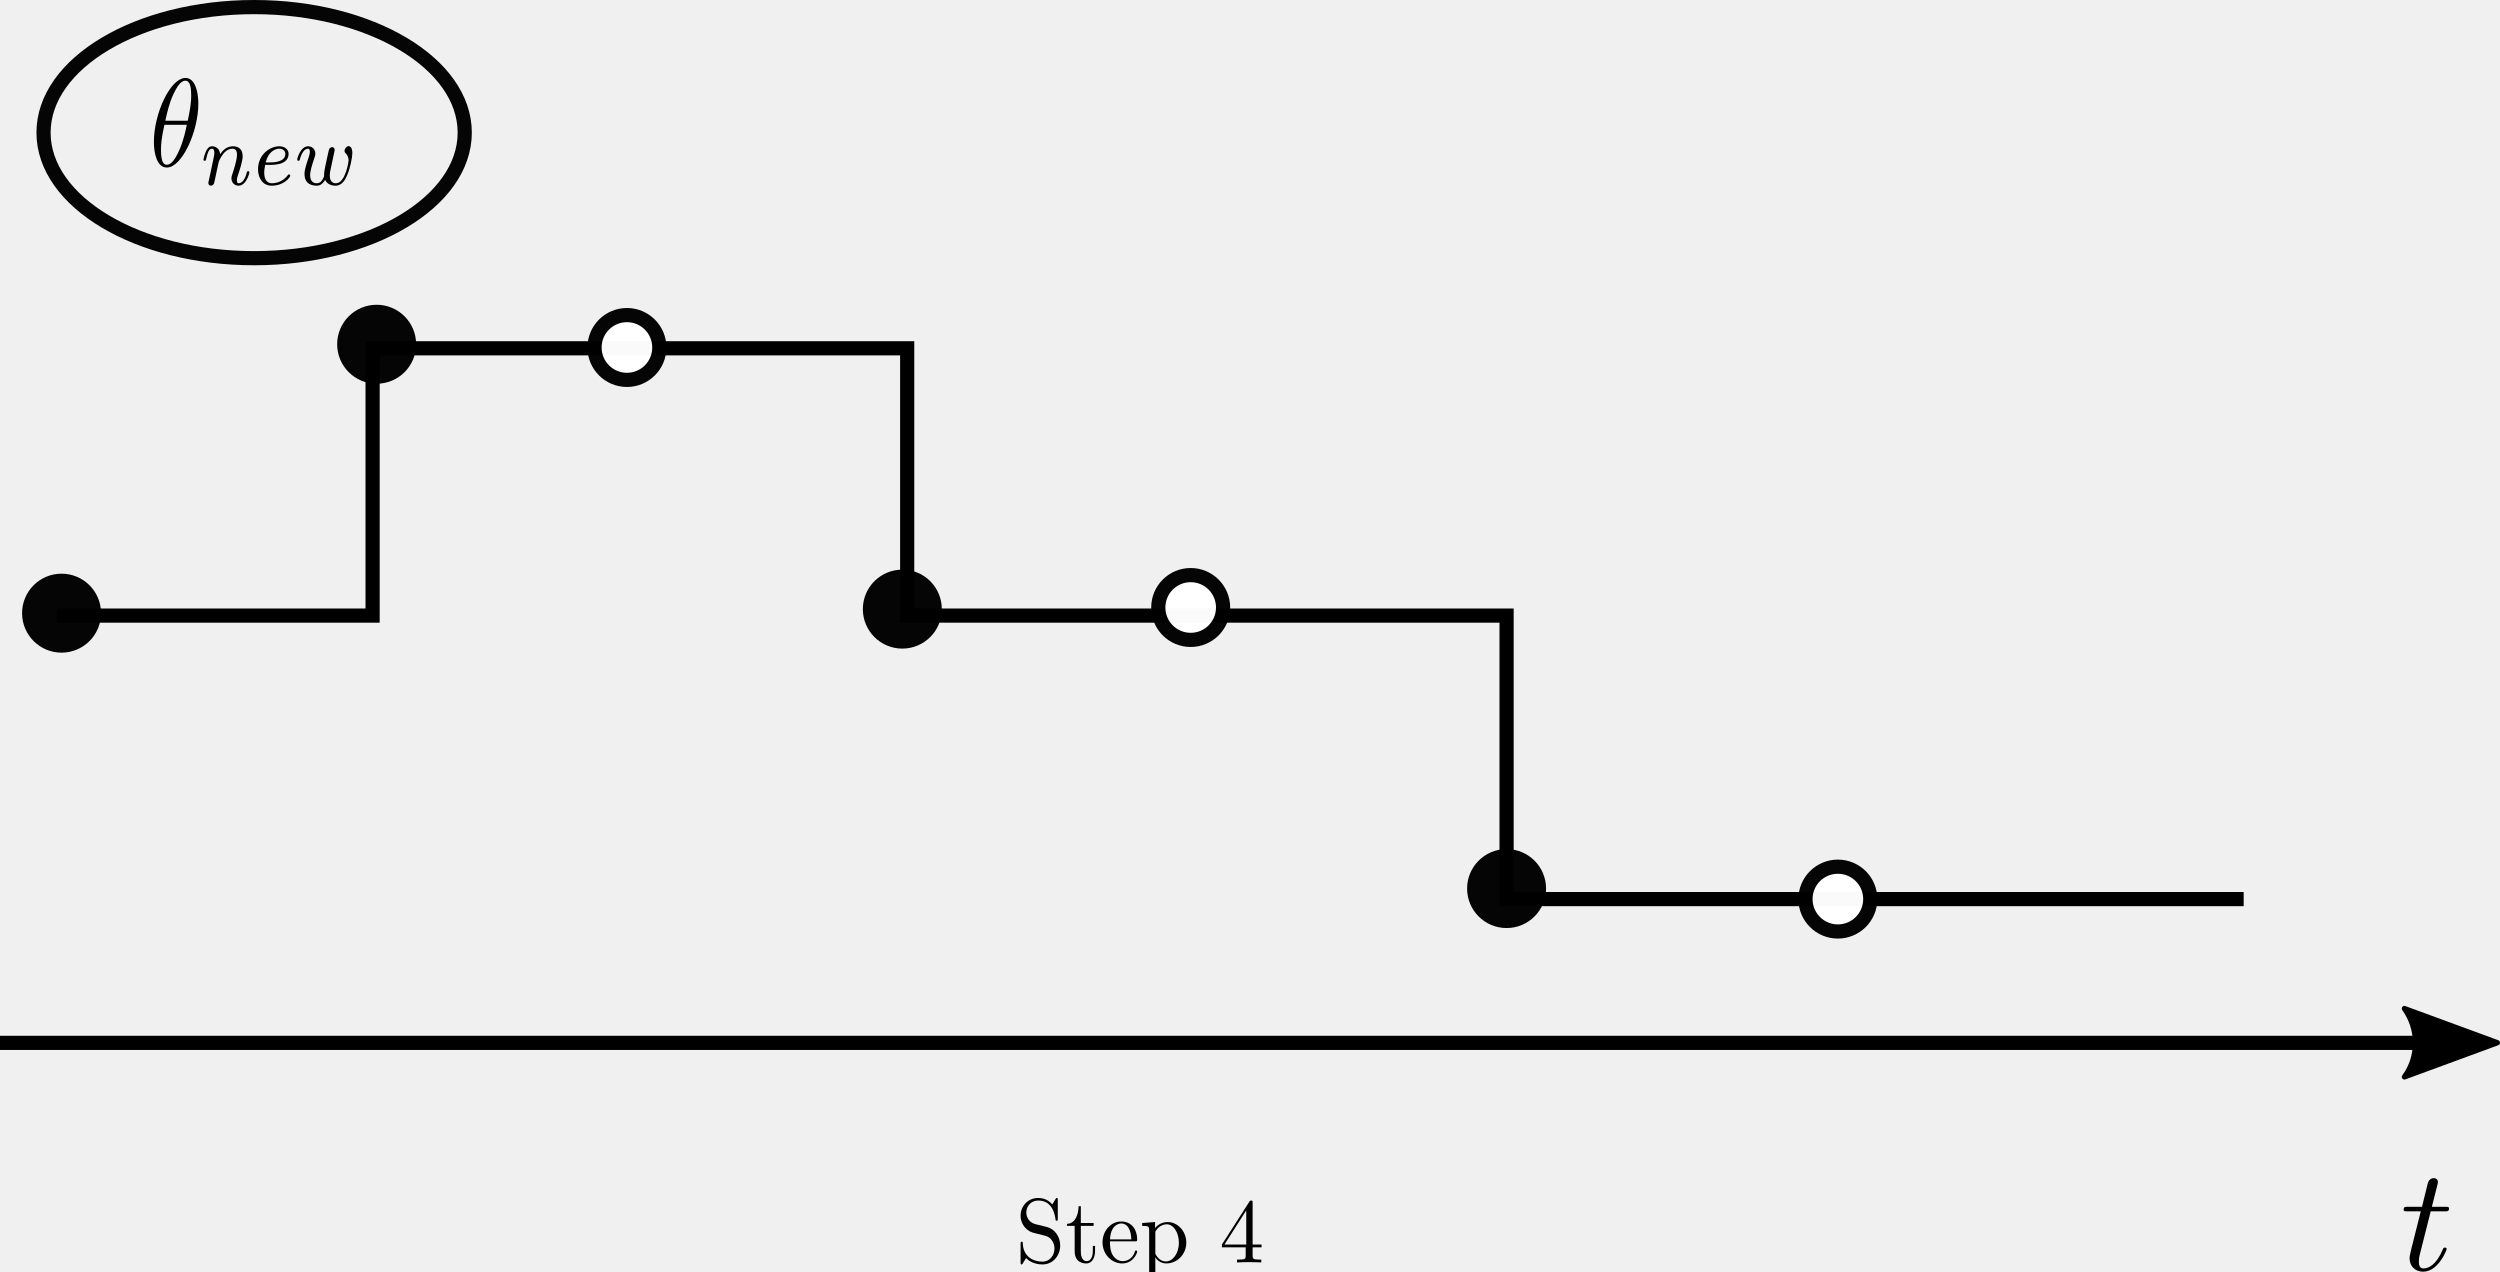
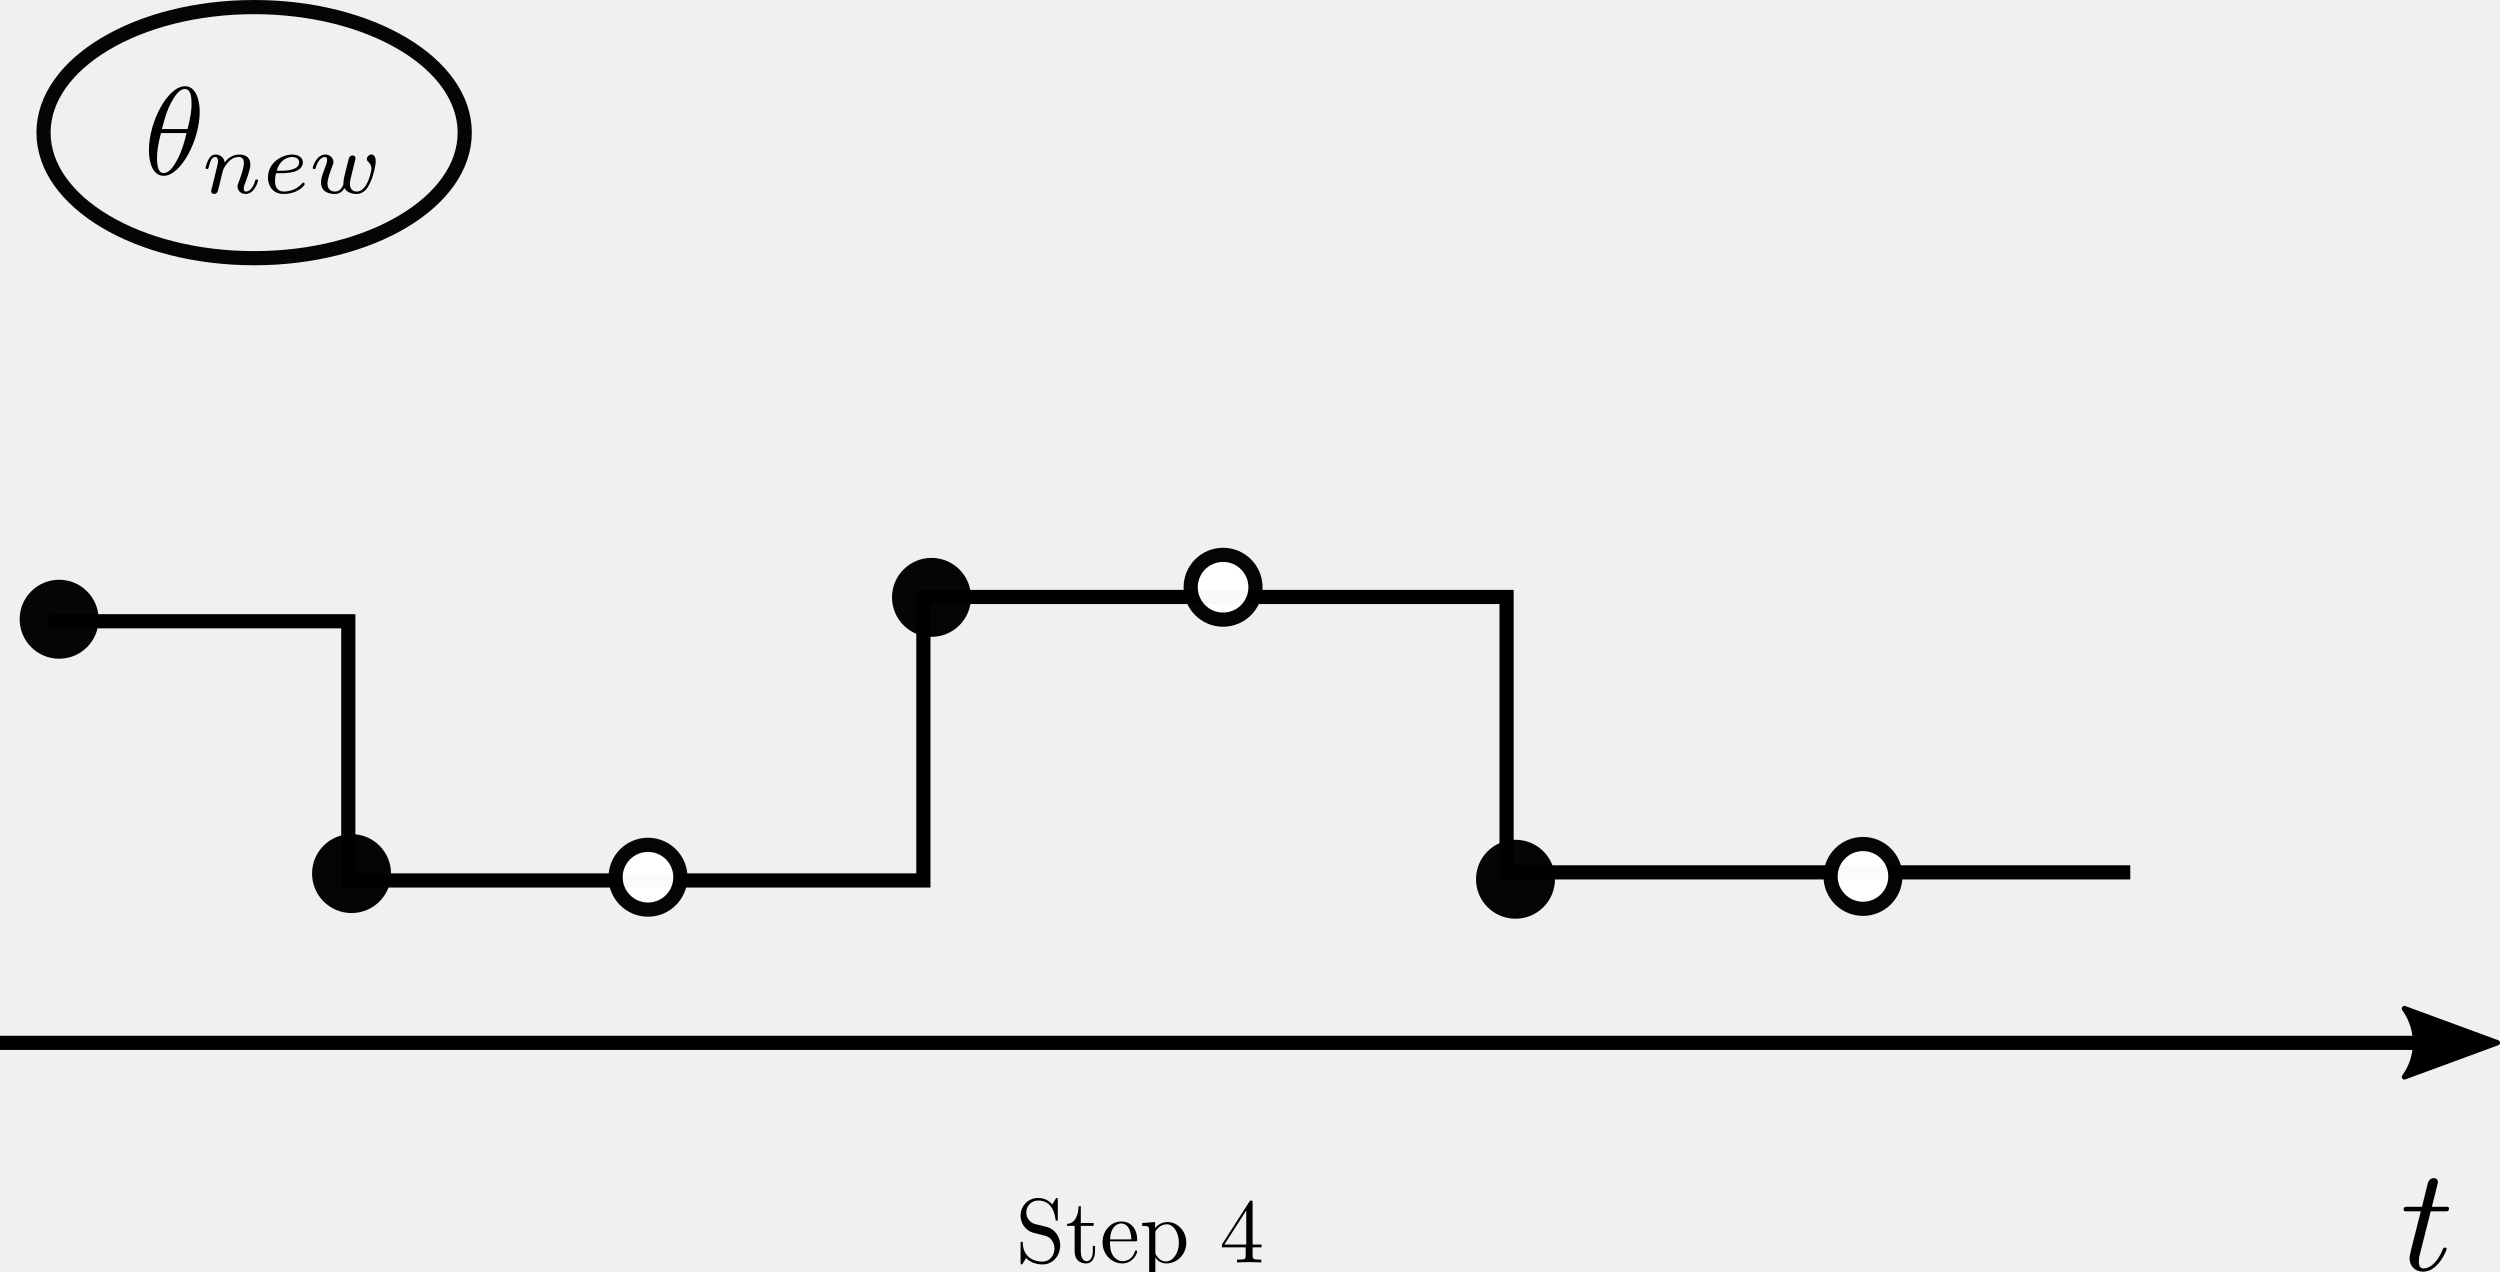
- <svg xmlns="http://www.w3.org/2000/svg" width="248.876mm" height="126.597mm" viewBox="0 0 881.845 448.571" id="svg2" version="1.1">
+ <svg xmlns="http://www.w3.org/2000/svg" xmlns:ns1="http://www.openswatchbook.org/uri/2009/osb" width="248.876mm" height="126.597mm" viewBox="0 0 881.845 448.571" id="svg2" version="1.1">
  <defs id="defs4">
+     <linearGradient ns1:paint="solid" id="linearGradient4488">
+       <stop id="stop4490" offset="0" style="stop-color:#ffffff;stop-opacity:1;" />
+     </linearGradient>
+     <marker style="overflow:visible" id="Arrow1Mstart" refX="0.0" refY="0.0" orient="auto">
+       <path transform="scale(0.4) translate(10,0)" style="fill-rule:evenodd;stroke:#000000;stroke-width:1pt;stroke-opacity:1;fill:#000000;fill-opacity:1" d="M 0.0,0.0 L 5.0,-5.0 L -12.5,0.0 L 5.0,5.0 L 0.0,0.0 z " id="path4234" />
+     </marker>
    <marker orient="auto" refY="0" refX="0" id="Arrow2Mend" style="overflow:visible">
      <path id="path4171" style="fill:#000000;fill-opacity:1;fill-rule:evenodd;stroke:#000000;stroke-width:0.625;stroke-linejoin:round;stroke-opacity:1" d="M 8.719,4.034 -2.207,0.016 8.719,-4.002 c -1.745,2.372 -1.735,5.617 -6e-7,8.035 z" transform="scale(-0.6,-0.6)" />
    </marker>
    <marker orient="auto" refY="0" refX="0" id="marker4426" style="overflow:visible">
      <path id="path4428" d="M 0,0 5,-5 -12.5,0 5,5 0,0 Z" style="fill:#000000;fill-opacity:1;fill-rule:evenodd;stroke:#000000;stroke-width:1pt;stroke-opacity:1" transform="matrix(-0.4,0,0,-0.4,-4,0)" />
    </marker>
    <marker orient="auto" refY="0" refX="0" id="Arrow1Mend" style="overflow:visible">
      <path id="path4153" d="M 0,0 5,-5 -12.5,0 5,5 0,0 Z" style="fill:#000000;fill-opacity:1;fill-rule:evenodd;stroke:#000000;stroke-width:1pt;stroke-opacity:1" transform="matrix(-0.4,0,0,-0.4,-4,0)" />
    </marker>
  </defs>
  <g id="layer1" transform="translate(1022.857,161.2092)">
    <path style="fill:none;fill-rule:evenodd;stroke:#000000;stroke-width:5;stroke-linecap:butt;stroke-linejoin:miter;stroke-miterlimit:4;stroke-dasharray:none;stroke-opacity:1;marker-end:url(#Arrow2Mend)" d="m -1022.857,206.648 874.286,0" id="path4138" />
+     <circle style="opacity:0.98;fill:#000000;fill-opacity:1;fill-rule:nonzero;stroke:#000000;stroke-width:5;stroke-linecap:butt;stroke-linejoin:miter;stroke-miterlimit:4;stroke-dasharray:none;stroke-dashoffset:0;stroke-opacity:1" id="path4494" cx="-898.857" cy="146.934" r="11.429" />
+     <circle style="opacity:0.98;fill:#000000;fill-opacity:1;fill-rule:nonzero;stroke:#000000;stroke-width:5;stroke-linecap:butt;stroke-linejoin:miter;stroke-miterlimit:4;stroke-dasharray:none;stroke-dashoffset:0;stroke-opacity:1" id="path4496" cx="-1002" cy="57.219" r="11.428" />
+     <circle style="opacity:0.98;fill:#000000;fill-opacity:1;fill-rule:nonzero;stroke:#000000;stroke-width:5;stroke-linecap:butt;stroke-linejoin:miter;stroke-miterlimit:4;stroke-dasharray:none;stroke-dashoffset:0;stroke-opacity:1" id="path4498" cx="-488.286" cy="148.934" r="11.428" />
+     <ellipse style="opacity:0.98;fill:#000000;fill-opacity:1;fill-rule:nonzero;stroke:#000000;stroke-width:5;stroke-linecap:butt;stroke-linejoin:miter;stroke-miterlimit:4;stroke-dasharray:none;stroke-dashoffset:0;stroke-opacity:1" id="path4500" cx="-694.286" cy="49.505" rx="11.428" ry="11.428" />
    <ellipse style="opacity:0.98;fill:none;fill-opacity:1;fill-rule:nonzero;stroke:#000000;stroke-width:5;stroke-linecap:butt;stroke-linejoin:miter;stroke-miterlimit:4;stroke-dasharray:none;stroke-dashoffset:0;stroke-opacity:1" id="path4504" cx="-933.214" cy="-114.424" rx="74.286" ry="44.286" />
    <g transform="matrix(0.9837805,0,0,0.9780855,-469.5462,-62.85982)" id="g4524">
      <g style="font-style:normal;font-variant:normal;font-weight:normal;font-stretch:normal;letter-spacing:normal;word-spacing:normal;text-anchor:start;fill:none;fill-opacity:1;fill-rule:evenodd;stroke:#000000;stroke-width:1.019;stroke-linecap:butt;stroke-linejoin:miter;stroke-miterlimit:10.433;stroke-dasharray:none;stroke-dashoffset:0;stroke-opacity:1" id="content" transform="matrix(1.062992,0,0,-1.062992,-186.0236,789.2717)" xml:space="preserve" stroke-miterlimit="10.433" font-style="normal" font-variant="normal" font-weight="normal" font-stretch="normal" font-size-adjust="none" letter-spacing="normal" word-spacing="normal">
        <path style="fill:#000000;stroke-width:0" d="m 465.79,426.12 4.68,0 c 0.99,0 1.49,0 1.49,1 0,0.55 -0.5,0.55 -1.39,0.55 l -4.39,0 c 1.79,7.08 2.04,8.08 2.04,8.37 0,0.85 -0.59,1.35 -1.43,1.35 -0.16,0 -1.55,-0.05 -2,-1.8 l -1.94,-7.92 -4.69,0 c -1,0 -1.5,0 -1.5,-0.94 0,-0.61 0.41,-0.61 1.41,-0.61 l 4.37,0 c -3.58,-14.14 -3.78,-14.98 -3.78,-15.89 0,-2.69 1.89,-4.58 4.58,-4.58 5.08,0 7.92,7.27 7.92,7.67 0,0.5 -0.39,0.5 -0.59,0.5 -0.46,0 -0.5,-0.15 -0.75,-0.7 -2.14,-5.17 -4.78,-6.37 -6.47,-6.37 -1.05,0 -1.55,0.65 -1.55,2.29 0,1.19 0.09,1.55 0.3,2.39 z" id="path4527" />
      </g>
    </g>
-     <g transform="matrix(1.188378,0,0,1.382269,-1183.788,-657.0069)" id="g4232">
-       <g style="font-style:normal;font-variant:normal;font-weight:normal;font-stretch:normal;letter-spacing:normal;word-spacing:normal;text-anchor:start;fill:none;fill-opacity:1;fill-rule:evenodd;stroke:#000000;stroke-width:0.78;stroke-linecap:butt;stroke-linejoin:miter;stroke-miterlimit:10.433;stroke-dasharray:none;stroke-dashoffset:0;stroke-opacity:1" id="g4234" transform="matrix(0.6408163,0,0,-0.6408163,-112.1428,661.3837)" xml:space="preserve" stroke-miterlimit="10.433" font-style="normal" font-variant="normal" font-weight="normal" font-stretch="normal" font-size-adjust="none" letter-spacing="normal" word-spacing="normal">
-         <path style="fill:#000000;stroke-width:0" d="m 478.19,431.11 0,0.31 -0.01,0.34 -0.02,0.36 -0.02,0.37 -0.03,0.39 -0.04,0.39 -0.04,0.41 -0.06,0.41 -0.07,0.42 -0.07,0.43 -0.09,0.42 -0.1,0.43 -0.12,0.42 -0.12,0.42 -0.14,0.41 -0.16,0.41 -0.17,0.4 -0.18,0.38 -0.2,0.37 -0.22,0.36 -0.23,0.34 -0.25,0.32 -0.28,0.3 -0.29,0.27 -0.31,0.25 -0.16,0.12 -0.17,0.1 -0.17,0.1 -0.18,0.1 -0.18,0.08 -0.19,0.08 -0.19,0.07 -0.2,0.06 -0.21,0.05 -0.21,0.05 -0.22,0.03 -0.22,0.02 -0.23,0.02 -0.23,0 -0.05,-1.09 c 2.44,0 2.73,-3.19 2.73,-6.03 0,-2.44 -0.39,-4.99 -1.59,-9.92 l -10.41,0 c 0.85,3.2 1.85,7.18 3.83,10.72 1.36,2.43 3.19,5.23 5.44,5.23 l 0.05,1.09 c -6.92,0 -14.6,-14.04 -14.6,-25.45 0,-4.69 1.44,-10.22 5.99,-10.22 l 0,1.1 c -1.66,0 -2.71,1.45 -2.71,6.07 0,2.1 0.3,4.99 1.6,9.86 l 10.37,0 c -0.54,-2.28 -1.59,-6.51 -3.5,-10.11 -1.73,-3.39 -3.62,-5.82 -5.76,-5.82 l 0,-1.1 c 7.01,0 14.59,14.3 14.59,25.46 z" id="path4236" />
-         <path style="fill:#000000;stroke-width:0" d="m 483.17,400.95 -0.01,-0.04 -0.02,-0.05 -0.01,-0.04 -0.01,-0.05 -0.02,-0.05 -0.01,-0.06 -0.02,-0.05 -0.01,-0.05 -0.03,-0.11 -0.03,-0.11 -0.03,-0.12 -0.02,-0.1 -0.02,-0.06 -0.01,-0.05 -0.01,-0.05 -0.01,-0.05 -0.01,-0.05 -0.01,-0.04 -0.01,-0.05 -0.01,-0.04 -0.01,-0.03 0,-0.04 -0.01,-0.03 0,-0.03 -0.01,-0.02 0,-0.02 0,-0.01 0,-0.01 0,-0.01 0,0 c 0,-0.77 0.62,-1.11 1.19,-1.11 0.62,0 1.17,0.45 1.36,0.76 0.17,0.32 0.45,1.43 0.62,2.16 0.17,0.66 0.55,2.27 0.77,3.14 0.2,0.77 0.42,1.53 0.59,2.33 0.37,1.44 0.45,1.7 1.45,3.14 0.99,1.39 2.63,3.2 5.24,3.2 2.01,0 2.04,-1.78 2.04,-2.44 0,-2.09 -1.48,-5.95 -2.04,-7.42 -0.39,-0.98 -0.53,-1.29 -0.53,-1.89 0,-1.84 1.54,-2.98 3.31,-2.98 3.48,0 5.01,4.79 5.01,5.33 0,0.45 -0.45,0.45 -0.54,0.45 -0.5,0 -0.53,-0.2 -0.68,-0.59 -0.79,-2.79 -2.29,-4.22 -3.68,-4.22 -0.74,0 -0.88,0.48 -0.88,1.22 0,0.79 0.17,1.25 0.8,2.82 0.42,1.08 1.86,4.77 1.86,6.72 0,3.39 -2.69,3.97 -4.53,3.97 -2.89,0 -4.85,-1.76 -5.89,-3.16 -0.25,2.4 -2.3,3.16 -3.74,3.16 -1.5,0 -2.29,-1.08 -2.75,-1.87 -0.76,-1.29 -1.25,-3.29 -1.25,-3.46 0,-0.45 0.49,-0.45 0.6,-0.45 0.48,0 0.51,0.11 0.76,1.05 0.52,2.06 1.19,3.76 2.55,3.76 0.91,0 1.14,-0.76 1.14,-1.7 0,-0.67 -0.31,-1.95 -0.56,-2.89 -0.24,-0.95 -0.58,-2.38 -0.77,-3.14 z" id="path4238" />
-         <path style="fill:#000000;stroke-width:0" d="m 511.33,406.7 0.1,0 0.1,0 0.12,0 0.12,0 0.14,0.01 0.14,0 0.15,0.01 0.15,0 0.16,0.01 0.17,0.01 0.18,0.01 0.17,0.01 0.19,0.01 0.19,0.02 0.38,0.03 0.4,0.04 0.4,0.05 0.41,0.06 0.4,0.07 0.4,0.08 0.2,0.05 0.2,0.04 0.19,0.05 0.19,0.06 0.18,0.05 0.18,0.06 c 2.58,0.91 3.06,2.58 3.06,3.63 0,1.92 -1.92,3.06 -4.32,3.06 l 0,-0.97 c 1.53,0 2.82,-0.76 2.82,-2.09 0,-3.38 -5.89,-3.38 -7.39,-3.38 l -1.7,0 c 1.42,5.05 5.3,5.47 6.27,5.47 l 0,0.97 c -4.18,0 -9.83,-3.2 -9.83,-9.16 0,-3.51 2.2,-6.54 6.28,-6.54 5.89,0 8.64,3.44 8.64,3.94 0,0.2 -0.31,0.59 -0.59,0.59 -0.21,0 -0.28,-0.08 -0.57,-0.36 -2.71,-3.2 -6.79,-3.2 -7.42,-3.2 -2.09,0 -3.48,1.39 -3.48,4.22 0,0.48 0,1.18 0.42,3.09 z" id="path4240" />
-         <path style="fill:#000000;stroke-width:0" d="m 540.69,409.87 0.02,0.09 0.03,0.1 0.02,0.1 0.03,0.1 0.02,0.1 0.03,0.11 0.06,0.22 0.05,0.22 0.06,0.22 0.05,0.22 0.02,0.11 0.03,0.1 0.02,0.11 0.03,0.1 0.02,0.09 0.02,0.1 0.02,0.09 0.02,0.09 0.02,0.08 0.02,0.07 0.01,0.07 0.01,0.07 0.02,0.06 0.01,0.05 0,0.04 0.01,0.04 0,0.01 0,0.02 0,0.01 0,0.01 c 0,0.69 -0.54,1.11 -1.14,1.11 -0.67,0 -1.29,-0.42 -1.5,-1.02 -0.11,-0.26 -0.45,-1.73 -0.7,-2.61 -0.48,-1.98 -0.48,-2.04 -1,-4 -0.45,-1.92 -0.53,-2.2 -0.56,-3.2 0.14,-0.7 -0.14,-1.36 -0.99,-2.41 -0.43,-0.56 -1.14,-1.15 -2.33,-1.15 -1.35,0 -3.14,0.48 -3.14,3.2 0,1.78 0.99,4.36 1.68,6.14 0.59,1.53 0.73,1.84 0.73,2.44 0,1.67 -1.42,2.95 -3.31,2.95 -3.52,0 -5.08,-4.73 -5.08,-5.33 0,-0.45 0.48,-0.45 0.59,-0.45 0.49,0 0.52,0.17 0.63,0.56 0.87,2.89 2.37,4.25 3.76,4.25 0.6,0 0.86,-0.39 0.86,-1.22 0,-0.79 -0.31,-1.56 -0.48,-2.01 -1.98,-5.1 -1.98,-5.8 -1.98,-6.88 0,-4.11 3.73,-4.62 5.6,-4.62 0.68,0 2.38,0 3.94,2.33 0.8,-1.57 2.72,-2.33 4.85,-2.33 3.11,0 4.64,2.67 5.32,4.11 1.5,2.92 2.44,7.28 2.44,8.89 0,2.61 -1.48,2.75 -1.73,2.75 -0.91,0 -1.88,-0.96 -1.88,-1.86 0,-0.58 0.35,-0.86 0.58,-1.08 0.84,-0.69 1.3,-1.67 1.3,-2.78 0,-0.45 -1.47,-9.06 -5.89,-9.06 -2.83,0 -2.83,2.51 -2.83,3.11 0,0.93 0.14,1.5 0.64,3.48 z" id="path4242" />
+     <g id="g6003" transform="matrix(1.358146,0,0,1.382269,-1216.289,-654.0852)">
+       <g word-spacing="normal" letter-spacing="normal" font-size-adjust="none" font-stretch="normal" font-weight="normal" font-variant="normal" font-style="normal" stroke-miterlimit="10.433" xml:space="preserve" transform="matrix(0.6408163,0,0,-0.6408163,-112.1428,661.3837)" id="g6005" style="font-style:normal;font-variant:normal;font-weight:normal;font-stretch:normal;letter-spacing:normal;word-spacing:normal;text-anchor:start;fill:none;fill-opacity:1;fill-rule:evenodd;stroke:#000000;stroke-width:0.73;stroke-linecap:butt;stroke-linejoin:miter;stroke-miterlimit:10.433;stroke-dasharray:none;stroke-dashoffset:0;stroke-opacity:1">
+         <path id="path6007" d="m 478.19,431.11 0,0.31 -0.01,0.34 -0.02,0.36 -0.02,0.37 -0.03,0.39 -0.04,0.39 -0.04,0.41 -0.06,0.41 -0.07,0.42 -0.07,0.43 -0.09,0.42 -0.1,0.43 -0.12,0.42 -0.12,0.42 -0.14,0.41 -0.16,0.41 -0.17,0.4 -0.18,0.38 -0.2,0.37 -0.22,0.36 -0.23,0.34 -0.25,0.32 -0.28,0.3 -0.29,0.27 -0.31,0.25 -0.16,0.12 -0.17,0.1 -0.17,0.1 -0.18,0.1 -0.18,0.08 -0.19,0.08 -0.19,0.07 -0.2,0.06 -0.21,0.05 -0.21,0.05 -0.22,0.03 -0.22,0.02 -0.23,0.02 -0.23,0 -0.05,-1.09 c 2.44,0 2.73,-3.19 2.73,-6.03 0,-2.44 -0.39,-4.99 -1.59,-9.92 l -10.41,0 c 0.85,3.2 1.85,7.18 3.83,10.72 1.36,2.43 3.19,5.23 5.44,5.23 l 0.05,1.09 c -6.92,0 -14.6,-14.04 -14.6,-25.45 0,-4.69 1.44,-10.22 5.99,-10.22 l 0,1.1 c -1.66,0 -2.71,1.45 -2.71,6.07 0,2.1 0.3,4.99 1.6,9.86 l 10.37,0 c -0.54,-2.28 -1.59,-6.51 -3.5,-10.11 -1.73,-3.39 -3.62,-5.82 -5.76,-5.82 l 0,-1.1 c 7.01,0 14.59,14.3 14.59,25.46 z" style="fill:#000000;stroke-width:0" />
+         <path id="path6009" d="m 483.17,400.95 -0.01,-0.04 -0.02,-0.05 -0.01,-0.04 -0.01,-0.05 -0.02,-0.05 -0.01,-0.06 -0.02,-0.05 -0.01,-0.05 -0.03,-0.11 -0.03,-0.11 -0.03,-0.12 -0.02,-0.1 -0.02,-0.06 -0.01,-0.05 -0.01,-0.05 -0.01,-0.05 -0.01,-0.05 -0.01,-0.04 -0.01,-0.05 -0.01,-0.04 -0.01,-0.03 0,-0.04 -0.01,-0.03 0,-0.03 -0.01,-0.02 0,-0.02 0,-0.01 0,-0.01 0,-0.01 0,0 c 0,-0.77 0.62,-1.11 1.19,-1.11 0.62,0 1.17,0.45 1.36,0.76 0.17,0.32 0.45,1.43 0.62,2.16 0.17,0.66 0.55,2.27 0.77,3.14 0.2,0.77 0.42,1.53 0.59,2.33 0.37,1.44 0.45,1.7 1.45,3.14 0.99,1.39 2.63,3.2 5.24,3.2 2.01,0 2.04,-1.78 2.04,-2.44 0,-2.09 -1.48,-5.95 -2.04,-7.42 -0.39,-0.98 -0.53,-1.29 -0.53,-1.89 0,-1.84 1.54,-2.98 3.31,-2.98 3.48,0 5.01,4.79 5.01,5.33 0,0.45 -0.45,0.45 -0.54,0.45 -0.5,0 -0.53,-0.2 -0.68,-0.59 -0.79,-2.79 -2.29,-4.22 -3.68,-4.22 -0.74,0 -0.88,0.48 -0.88,1.22 0,0.79 0.17,1.25 0.8,2.82 0.42,1.08 1.86,4.77 1.86,6.72 0,3.39 -2.69,3.97 -4.53,3.97 -2.89,0 -4.85,-1.76 -5.89,-3.16 -0.25,2.4 -2.3,3.16 -3.74,3.16 -1.5,0 -2.29,-1.08 -2.75,-1.87 -0.76,-1.29 -1.25,-3.29 -1.25,-3.46 0,-0.45 0.49,-0.45 0.6,-0.45 0.48,0 0.51,0.11 0.76,1.05 0.52,2.06 1.19,3.76 2.55,3.76 0.91,0 1.14,-0.76 1.14,-1.7 0,-0.67 -0.31,-1.95 -0.56,-2.89 -0.24,-0.95 -0.58,-2.38 -0.77,-3.14 z" style="fill:#000000;stroke-width:0" />
+         <path id="path6011" d="m 511.33,406.7 0.1,0 0.1,0 0.12,0 0.12,0 0.14,0.01 0.14,0 0.15,0.01 0.15,0 0.16,0.01 0.17,0.01 0.18,0.01 0.17,0.01 0.19,0.01 0.19,0.02 0.38,0.03 0.4,0.04 0.4,0.05 0.41,0.06 0.4,0.07 0.4,0.08 0.2,0.05 0.2,0.04 0.19,0.05 0.19,0.06 0.18,0.05 0.18,0.06 c 2.58,0.91 3.06,2.58 3.06,3.63 0,1.92 -1.92,3.06 -4.32,3.06 l 0,-0.97 c 1.53,0 2.82,-0.76 2.82,-2.09 0,-3.38 -5.89,-3.38 -7.39,-3.38 l -1.7,0 c 1.42,5.05 5.3,5.47 6.27,5.47 l 0,0.97 c -4.18,0 -9.83,-3.2 -9.83,-9.16 0,-3.51 2.2,-6.54 6.28,-6.54 5.89,0 8.64,3.44 8.64,3.94 0,0.2 -0.31,0.59 -0.59,0.59 -0.21,0 -0.28,-0.08 -0.57,-0.36 -2.71,-3.2 -6.79,-3.2 -7.42,-3.2 -2.09,0 -3.48,1.39 -3.48,4.22 0,0.48 0,1.18 0.42,3.09 z" style="fill:#000000;stroke-width:0" />
+         <path id="path6013" d="m 540.69,409.87 0.02,0.09 0.03,0.1 0.02,0.1 0.03,0.1 0.02,0.1 0.03,0.11 0.06,0.22 0.05,0.22 0.06,0.22 0.05,0.22 0.02,0.11 0.03,0.1 0.02,0.11 0.03,0.1 0.02,0.09 0.02,0.1 0.02,0.09 0.02,0.09 0.02,0.08 0.02,0.07 0.01,0.07 0.01,0.07 0.02,0.06 0.01,0.05 0,0.04 0.01,0.04 0,0.01 0,0.02 0,0.01 0,0.01 c 0,0.69 -0.54,1.11 -1.14,1.11 -0.67,0 -1.29,-0.42 -1.5,-1.02 -0.11,-0.26 -0.45,-1.73 -0.7,-2.61 -0.48,-1.98 -0.48,-2.04 -1,-4 -0.45,-1.92 -0.53,-2.2 -0.56,-3.2 0.14,-0.7 -0.14,-1.36 -0.99,-2.41 -0.43,-0.56 -1.14,-1.15 -2.33,-1.15 -1.35,0 -3.14,0.48 -3.14,3.2 0,1.78 0.99,4.36 1.68,6.14 0.59,1.53 0.73,1.84 0.73,2.44 0,1.67 -1.42,2.95 -3.31,2.95 -3.52,0 -5.08,-4.73 -5.08,-5.33 0,-0.45 0.48,-0.45 0.59,-0.45 0.49,0 0.52,0.17 0.63,0.56 0.87,2.89 2.37,4.25 3.76,4.25 0.6,0 0.86,-0.39 0.86,-1.22 0,-0.79 -0.31,-1.56 -0.48,-2.01 -1.98,-5.1 -1.98,-5.8 -1.98,-6.88 0,-4.11 3.73,-4.62 5.6,-4.62 0.68,0 2.38,0 3.94,2.33 0.8,-1.57 2.72,-2.33 4.85,-2.33 3.11,0 4.64,2.67 5.32,4.11 1.5,2.92 2.44,7.28 2.44,8.89 0,2.61 -1.48,2.75 -1.73,2.75 -0.91,0 -1.88,-0.96 -1.88,-1.86 0,-0.58 0.35,-0.86 0.58,-1.08 0.84,-0.69 1.3,-1.67 1.3,-2.78 0,-0.45 -1.47,-9.06 -5.89,-9.06 -2.83,0 -2.83,2.51 -2.83,3.11 0,0.93 0.14,1.5 0.64,3.48 z" style="fill:#000000;stroke-width:0" />
      </g>
    </g>
-     <path id="path4280" d="m -1002.857,55.934 111.429,0 0,-94.286 188.571,0 0,94.286 211.429,0 0,100 214.286,0 45.714,0" style="fill:none;fill-rule:evenodd;stroke:#000000;stroke-width:5;stroke-linecap:butt;stroke-linejoin:miter;stroke-miterlimit:4;stroke-dasharray:none;stroke-opacity:1" />
-     <circle r="11.429" cy="-38.638" cx="-801.714" id="path4282" style="opacity:0.98;fill:#ffffff;fill-opacity:1;fill-rule:nonzero;stroke:#000000;stroke-width:5;stroke-linecap:butt;stroke-linejoin:miter;stroke-miterlimit:4;stroke-dasharray:none;stroke-dashoffset:0;stroke-opacity:1" />
-     <circle r="11.429" cy="53.077" cx="-602.857" id="path4284" style="opacity:0.98;fill:#ffffff;fill-opacity:1;fill-rule:nonzero;stroke:#000000;stroke-width:5;stroke-linecap:butt;stroke-linejoin:miter;stroke-miterlimit:4;stroke-dasharray:none;stroke-dashoffset:0;stroke-opacity:1" />
-     <circle r="11.429" cy="-39.781" cx="-890" id="path4286" style="opacity:0.98;fill:#000000;fill-opacity:1;fill-rule:nonzero;stroke:#000000;stroke-width:5;stroke-linecap:butt;stroke-linejoin:miter;stroke-miterlimit:4;stroke-dasharray:none;stroke-dashoffset:0;stroke-opacity:1" />
-     <circle r="11.429" cy="55.077" cx="-1001.143" id="path4288" style="opacity:0.98;fill:#000000;fill-opacity:1;fill-rule:nonzero;stroke:#000000;stroke-width:5;stroke-linecap:butt;stroke-linejoin:miter;stroke-miterlimit:4;stroke-dasharray:none;stroke-dashoffset:0;stroke-opacity:1" />
-     <circle r="11.429" cy="53.648" cx="-704.571" id="path4290" style="opacity:0.98;fill:#000000;fill-opacity:1;fill-rule:nonzero;stroke:#000000;stroke-width:5;stroke-linecap:butt;stroke-linejoin:miter;stroke-miterlimit:4;stroke-dasharray:none;stroke-dashoffset:0;stroke-opacity:1" />
-     <ellipse ry="11.428" rx="11.429" cy="152.219" cx="-491.429" id="path4292" style="opacity:0.98;fill:#000000;fill-opacity:1;fill-rule:nonzero;stroke:#000000;stroke-width:5;stroke-linecap:butt;stroke-linejoin:miter;stroke-miterlimit:4;stroke-dasharray:none;stroke-dashoffset:0;stroke-opacity:1" />
-     <circle r="11.429" cy="155.934" cx="-374.571" id="path4294" style="opacity:0.98;fill:#ffffff;fill-opacity:1;fill-rule:nonzero;stroke:#000000;stroke-width:5;stroke-linecap:butt;stroke-linejoin:miter;stroke-miterlimit:4;stroke-dasharray:none;stroke-dashoffset:0;stroke-opacity:1" />
-     <g id="g4326" transform="matrix(0.9885476,0,0,1.010377,-842.3339,-121.1448)">
-       <g word-spacing="normal" letter-spacing="normal" font-size-adjust="none" font-stretch="normal" font-weight="normal" font-variant="normal" font-style="normal" stroke-miterlimit="10.433" xml:space="preserve" transform="matrix(0.6408163,0,0,-0.6408163,-112.1428,661.3837)" id="g4328" style="font-style:normal;font-variant:normal;font-weight:normal;font-stretch:normal;letter-spacing:normal;word-spacing:normal;text-anchor:start;fill:none;fill-opacity:1;fill-rule:evenodd;stroke:#000000;stroke-width:1.001;stroke-linecap:butt;stroke-linejoin:miter;stroke-miterlimit:10.433;stroke-dasharray:none;stroke-dashoffset:0;stroke-opacity:1">
-         <path id="path4330" d="m 472.91,425.53 -6.37,1.54 c -3.1,0.75 -5.04,3.44 -5.04,6.33 0,3.49 2.69,6.53 6.58,6.53 8.31,0 9.41,-8.17 9.71,-10.42 0.04,-0.3 0.04,-0.59 0.6,-0.59 0.65,0 0.65,0.25 0.65,1.2 l 0,10 c 0,0.86 0,1.2 -0.55,1.2 -0.35,0 -0.41,-0.04 -0.75,-0.65 L 476,437.84 c -1.5,1.44 -3.54,3.48 -7.98,3.48 -5.53,0 -9.7,-4.39 -9.7,-9.67 0,-4.12 2.64,-7.76 6.51,-9.11 0.55,-0.2 3.1,-0.79 6.58,-1.64 1.34,-0.36 2.84,-0.7 4.23,-2.54 1.05,-1.3 1.55,-2.94 1.55,-4.58 0,-3.55 -2.48,-7.13 -6.67,-7.13 -1.45,0 -5.23,0.25 -7.88,2.69 -2.89,2.69 -3.04,5.87 -3.09,7.67 -0.05,0.5 -0.44,0.5 -0.59,0.5 -0.64,0 -0.64,-0.36 -0.64,-1.25 l 0,-9.97 c 0,-0.84 0,-1.18 0.54,-1.18 0.35,0 0.39,0.09 0.74,0.64 0,0.04 0.15,0.2 1.79,2.84 1.55,-1.69 4.74,-3.48 9.18,-3.48 5.82,0 9.81,4.87 9.81,10.35 0,4.99 -3.28,9.07 -7.47,10.07 z" style="fill:#000000;stroke-width:0" />
-         <path id="path4332" d="m 491.86,426.12 7.13,0 0,1.55 -7.13,0 0,9.17 -1.25,0 c -0.04,-4.08 -1.54,-9.42 -6.42,-9.61 l 0,-1.11 4.24,0 0,-13.75 c 0,-6.12 4.62,-6.72 6.42,-6.72 3.53,0 4.94,3.53 4.94,6.72 l 0,2.84 -1.25,0 0,-2.73 c 0,-3.69 -1.5,-5.58 -3.35,-5.58 -3.33,0 -3.33,4.53 -3.33,5.38 z" style="fill:#000000;stroke-width:0" />
-         <path id="path4334" d="m 508.09,417.71 0.04,1.05 c 0.3,7.42 4.49,8.66 6.19,8.66 5.13,0 5.63,-6.72 5.63,-8.66 l -11.82,0 -0.04,-1.05 13.9,0 c 1.1,0 1.24,0 1.24,1.05 0,4.92 -2.69,9.75 -8.91,9.75 -5.78,0 -10.37,-5.12 -10.37,-11.36 0,-6.67 5.23,-11.5 10.96,-11.5 6.08,0 8.32,5.53 8.32,6.47 0,0.5 -0.39,0.61 -0.64,0.61 -0.46,0 -0.55,-0.3 -0.66,-0.7 -1.73,-5.13 -6.22,-5.13 -6.72,-5.13 -2.5,0 -4.48,1.49 -5.62,3.33 -1.5,2.39 -1.5,5.69 -1.5,7.48 z" style="fill:#000000;stroke-width:0" />
-         <path id="path4336" d="m 533.2,424.93 0,3.28 -7.18,-0.54 0,-1.55 c 3.55,0 3.89,-0.3 3.89,-2.48 l 0,-23.32 c 0,-2.25 -0.54,-2.25 -3.89,-2.25 l 0,-1.54 c 1.71,0.06 4.28,0.15 5.58,0.15 1.35,0 3.89,-0.09 5.64,-0.15 l 0,1.54 c -3.34,0 -3.89,0 -3.89,2.25 l 0,8.36 0,0.46 0.7,0.65 c -0.7,1.05 -0.7,1.1 -0.7,2.08 l 0,0 0,11.13 c 1.44,2.53 3.89,3.98 6.42,3.98 3.64,0 6.69,-4.39 6.69,-10.02 0,-6.03 -3.5,-10.21 -7.19,-10.21 -1.98,0 -3.87,1 -5.22,3.04 l -0.7,-0.65 c 0.25,-0.8 2.35,-3.49 6.13,-3.49 5.93,0 11.11,4.88 11.11,11.31 0,6.33 -4.83,11.25 -10.41,11.25 -3.89,0 -5.98,-2.18 -6.98,-3.28 z" style="fill:#000000;stroke-width:0" />
-         <path id="path4338" d="m 583.67,414.42 0,-4.33 c 0,-1.8 -0.09,-2.34 -3.78,-2.34 l -1.05,0 0,-1.55 c 2.05,0.16 4.64,0.16 6.74,0.16 2.09,0 4.73,0 6.76,-0.16 l 0,1.55 -1.04,0 c -3.69,0 -3.78,0.54 -3.78,2.34 l 0,4.33 4.98,0 0,1.54 -4.98,0 0,22.68 c 0,1 0,1.29 -0.8,1.29 -0.45,0 -0.6,0 -1,-0.61 l -15.3,-23.36 1.41,0 12.15,18.58 0,-18.58 -12.15,0 -1.41,0 0,-1.54 z" style="fill:#000000;stroke-width:0" />
+     <path id="path4202" d="m -1005.714,57.934 105.714,0 0,91.429 202.857,0 0,-100 205.714,0 0,97.143 220,0" style="fill:none;fill-rule:evenodd;stroke:#000000;stroke-width:5;stroke-linecap:butt;stroke-linejoin:miter;stroke-miterlimit:4;stroke-dasharray:none;stroke-opacity:1" />
+     <circle r="11.429" cy="148.22" cx="-794.286" id="path4204" style="opacity:0.98;fill:#ffffff;fill-opacity:1;fill-rule:nonzero;stroke:#000000;stroke-width:5;stroke-linecap:butt;stroke-linejoin:miter;stroke-miterlimit:4;stroke-dasharray:none;stroke-dashoffset:0;stroke-opacity:1" />
+     <circle r="11.429" cy="45.934" cx="-591.429" id="path4206" style="opacity:0.98;fill:#ffffff;fill-opacity:1;fill-rule:nonzero;stroke:#000000;stroke-width:5;stroke-linecap:butt;stroke-linejoin:miter;stroke-miterlimit:4;stroke-dasharray:none;stroke-dashoffset:0;stroke-opacity:1" />
+     <circle r="11.429" cy="147.934" cx="-365.715" id="path4208" style="opacity:0.98;fill:#ffffff;fill-opacity:1;fill-rule:nonzero;stroke:#000000;stroke-width:5;stroke-linecap:butt;stroke-linejoin:miter;stroke-miterlimit:4;stroke-dasharray:none;stroke-dashoffset:0;stroke-opacity:1" />
+     <g id="g4274" transform="matrix(0.9885476,0,0,1.010377,-842.3339,-121.1448)">
+       <g word-spacing="normal" letter-spacing="normal" font-size-adjust="none" font-stretch="normal" font-weight="normal" font-variant="normal" font-style="normal" stroke-miterlimit="10.433" xml:space="preserve" transform="matrix(0.6408163,0,0,-0.6408163,-112.1428,661.3837)" id="g4276" style="font-style:normal;font-variant:normal;font-weight:normal;font-stretch:normal;letter-spacing:normal;word-spacing:normal;text-anchor:start;fill:none;fill-opacity:1;fill-rule:evenodd;stroke:#000000;stroke-width:1.001;stroke-linecap:butt;stroke-linejoin:miter;stroke-miterlimit:10.433;stroke-dasharray:none;stroke-dashoffset:0;stroke-opacity:1">
+         <path id="path4278" d="m 472.91,425.53 -6.37,1.54 c -3.1,0.75 -5.04,3.44 -5.04,6.33 0,3.49 2.69,6.53 6.58,6.53 8.31,0 9.41,-8.17 9.71,-10.42 0.04,-0.3 0.04,-0.59 0.6,-0.59 0.65,0 0.65,0.25 0.65,1.2 l 0,10 c 0,0.86 0,1.2 -0.55,1.2 -0.35,0 -0.41,-0.04 -0.75,-0.65 L 476,437.84 c -1.5,1.44 -3.54,3.48 -7.98,3.48 -5.53,0 -9.7,-4.39 -9.7,-9.67 0,-4.12 2.64,-7.76 6.51,-9.11 0.55,-0.2 3.1,-0.79 6.58,-1.64 1.34,-0.36 2.84,-0.7 4.23,-2.54 1.05,-1.3 1.55,-2.94 1.55,-4.58 0,-3.55 -2.48,-7.13 -6.67,-7.13 -1.45,0 -5.23,0.25 -7.88,2.69 -2.89,2.69 -3.04,5.87 -3.09,7.67 -0.05,0.5 -0.44,0.5 -0.59,0.5 -0.64,0 -0.64,-0.36 -0.64,-1.25 l 0,-9.97 c 0,-0.84 0,-1.18 0.54,-1.18 0.35,0 0.39,0.09 0.74,0.64 0,0.04 0.15,0.2 1.79,2.84 1.55,-1.69 4.74,-3.48 9.18,-3.48 5.82,0 9.81,4.87 9.81,10.35 0,4.99 -3.28,9.07 -7.47,10.07 z" style="fill:#000000;stroke-width:0" />
+         <path id="path4280" d="m 491.86,426.12 7.13,0 0,1.55 -7.13,0 0,9.17 -1.25,0 c -0.04,-4.08 -1.54,-9.42 -6.42,-9.61 l 0,-1.11 4.24,0 0,-13.75 c 0,-6.12 4.62,-6.72 6.42,-6.72 3.53,0 4.94,3.53 4.94,6.72 l 0,2.84 -1.25,0 0,-2.73 c 0,-3.69 -1.5,-5.58 -3.35,-5.58 -3.33,0 -3.33,4.53 -3.33,5.38 z" style="fill:#000000;stroke-width:0" />
+         <path id="path4282" d="m 508.09,417.71 0.04,1.05 c 0.3,7.42 4.49,8.66 6.19,8.66 5.13,0 5.63,-6.72 5.63,-8.66 l -11.82,0 -0.04,-1.05 13.9,0 c 1.1,0 1.24,0 1.24,1.05 0,4.92 -2.69,9.75 -8.91,9.75 -5.78,0 -10.37,-5.12 -10.37,-11.36 0,-6.67 5.23,-11.5 10.96,-11.5 6.08,0 8.32,5.53 8.32,6.47 0,0.5 -0.39,0.61 -0.64,0.61 -0.46,0 -0.55,-0.3 -0.66,-0.7 -1.73,-5.13 -6.22,-5.13 -6.72,-5.13 -2.5,0 -4.48,1.49 -5.62,3.33 -1.5,2.39 -1.5,5.69 -1.5,7.48 z" style="fill:#000000;stroke-width:0" />
+         <path id="path4284" d="m 533.2,424.93 0,3.28 -7.18,-0.54 0,-1.55 c 3.55,0 3.89,-0.3 3.89,-2.48 l 0,-23.32 c 0,-2.25 -0.54,-2.25 -3.89,-2.25 l 0,-1.54 c 1.71,0.06 4.28,0.15 5.58,0.15 1.35,0 3.89,-0.09 5.64,-0.15 l 0,1.54 c -3.34,0 -3.89,0 -3.89,2.25 l 0,8.36 0,0.46 0.7,0.65 c -0.7,1.05 -0.7,1.1 -0.7,2.08 l 0,0 0,11.13 c 1.44,2.53 3.89,3.98 6.42,3.98 3.64,0 6.69,-4.39 6.69,-10.02 0,-6.03 -3.5,-10.21 -7.19,-10.21 -1.98,0 -3.87,1 -5.22,3.04 l -0.7,-0.65 c 0.25,-0.8 2.35,-3.49 6.13,-3.49 5.93,0 11.11,4.88 11.11,11.31 0,6.33 -4.83,11.25 -10.41,11.25 -3.89,0 -5.98,-2.18 -6.98,-3.28 z" style="fill:#000000;stroke-width:0" />
+         <path id="path4286" d="m 583.67,414.42 0,-4.33 c 0,-1.8 -0.09,-2.34 -3.78,-2.34 l -1.05,0 0,-1.55 c 2.05,0.16 4.64,0.16 6.74,0.16 2.09,0 4.73,0 6.76,-0.16 l 0,1.55 -1.04,0 c -3.69,0 -3.78,0.54 -3.78,2.34 l 0,4.33 4.98,0 0,1.54 -4.98,0 0,22.68 c 0,1 0,1.29 -0.8,1.29 -0.45,0 -0.6,0 -1,-0.61 l -15.3,-23.36 1.41,0 12.15,18.58 0,-18.58 -12.15,0 -1.41,0 0,-1.54 z" style="fill:#000000;stroke-width:0" />
      </g>
    </g>
  </g>
</svg>
